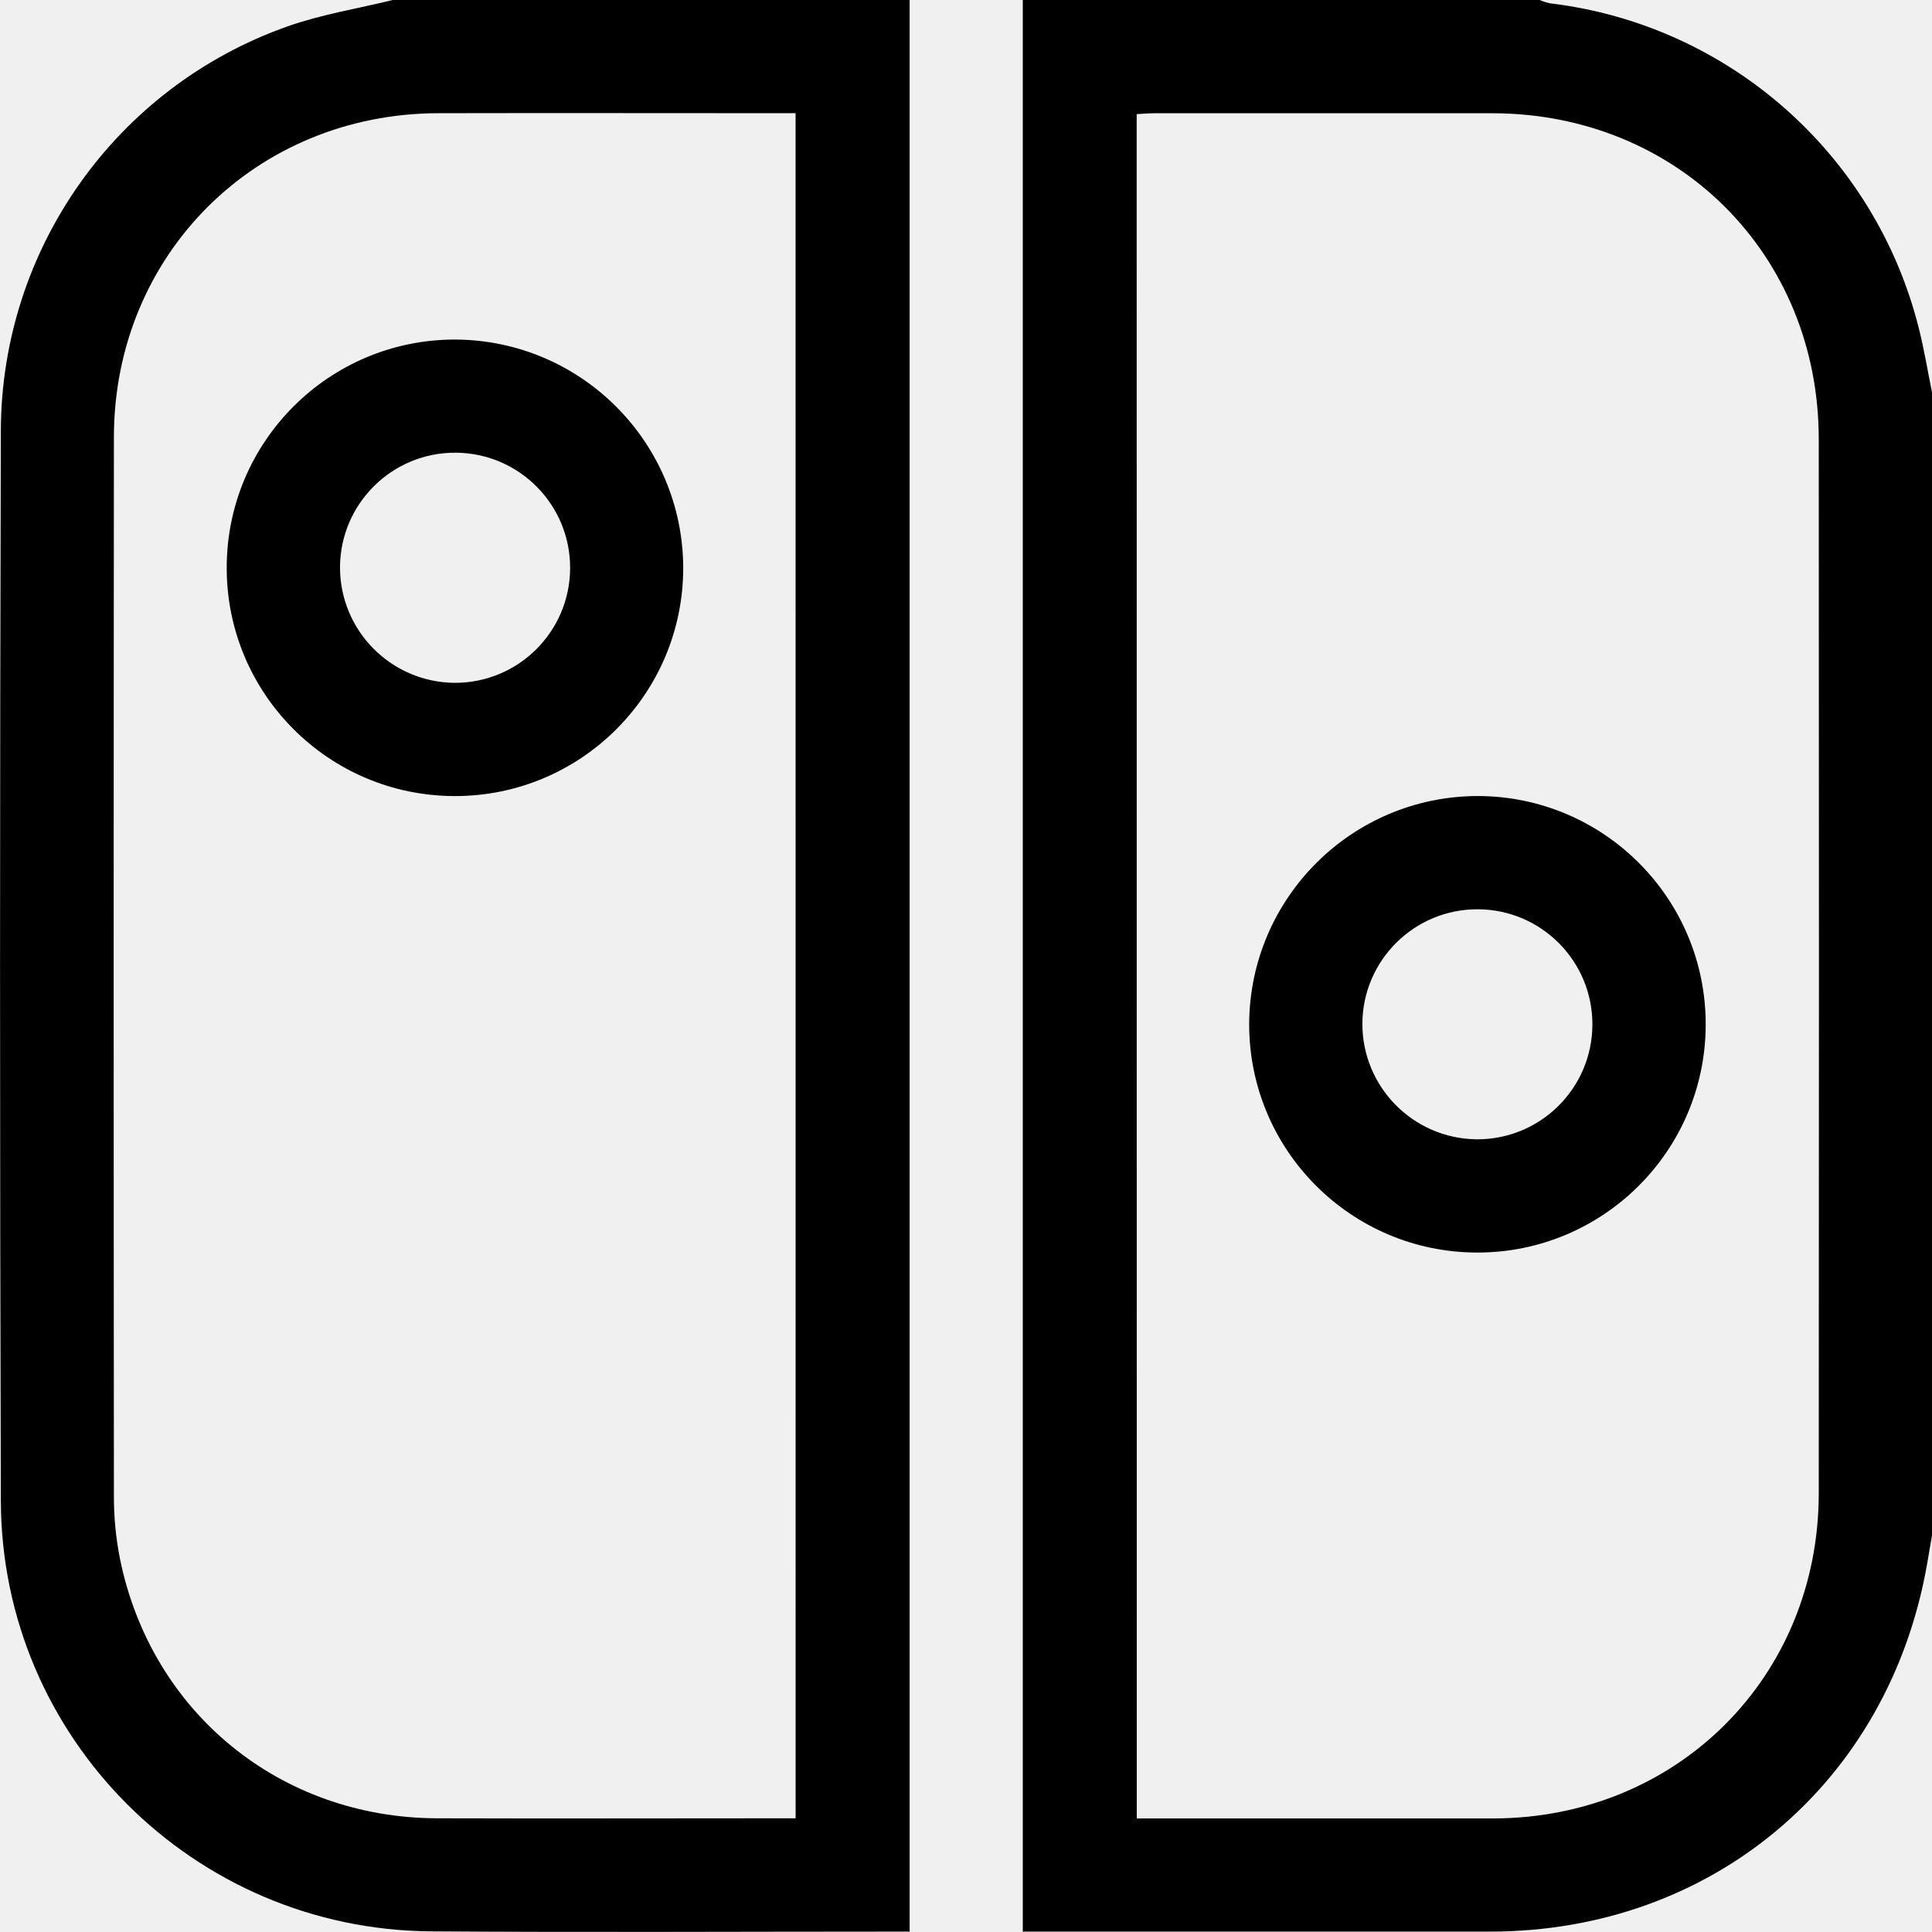
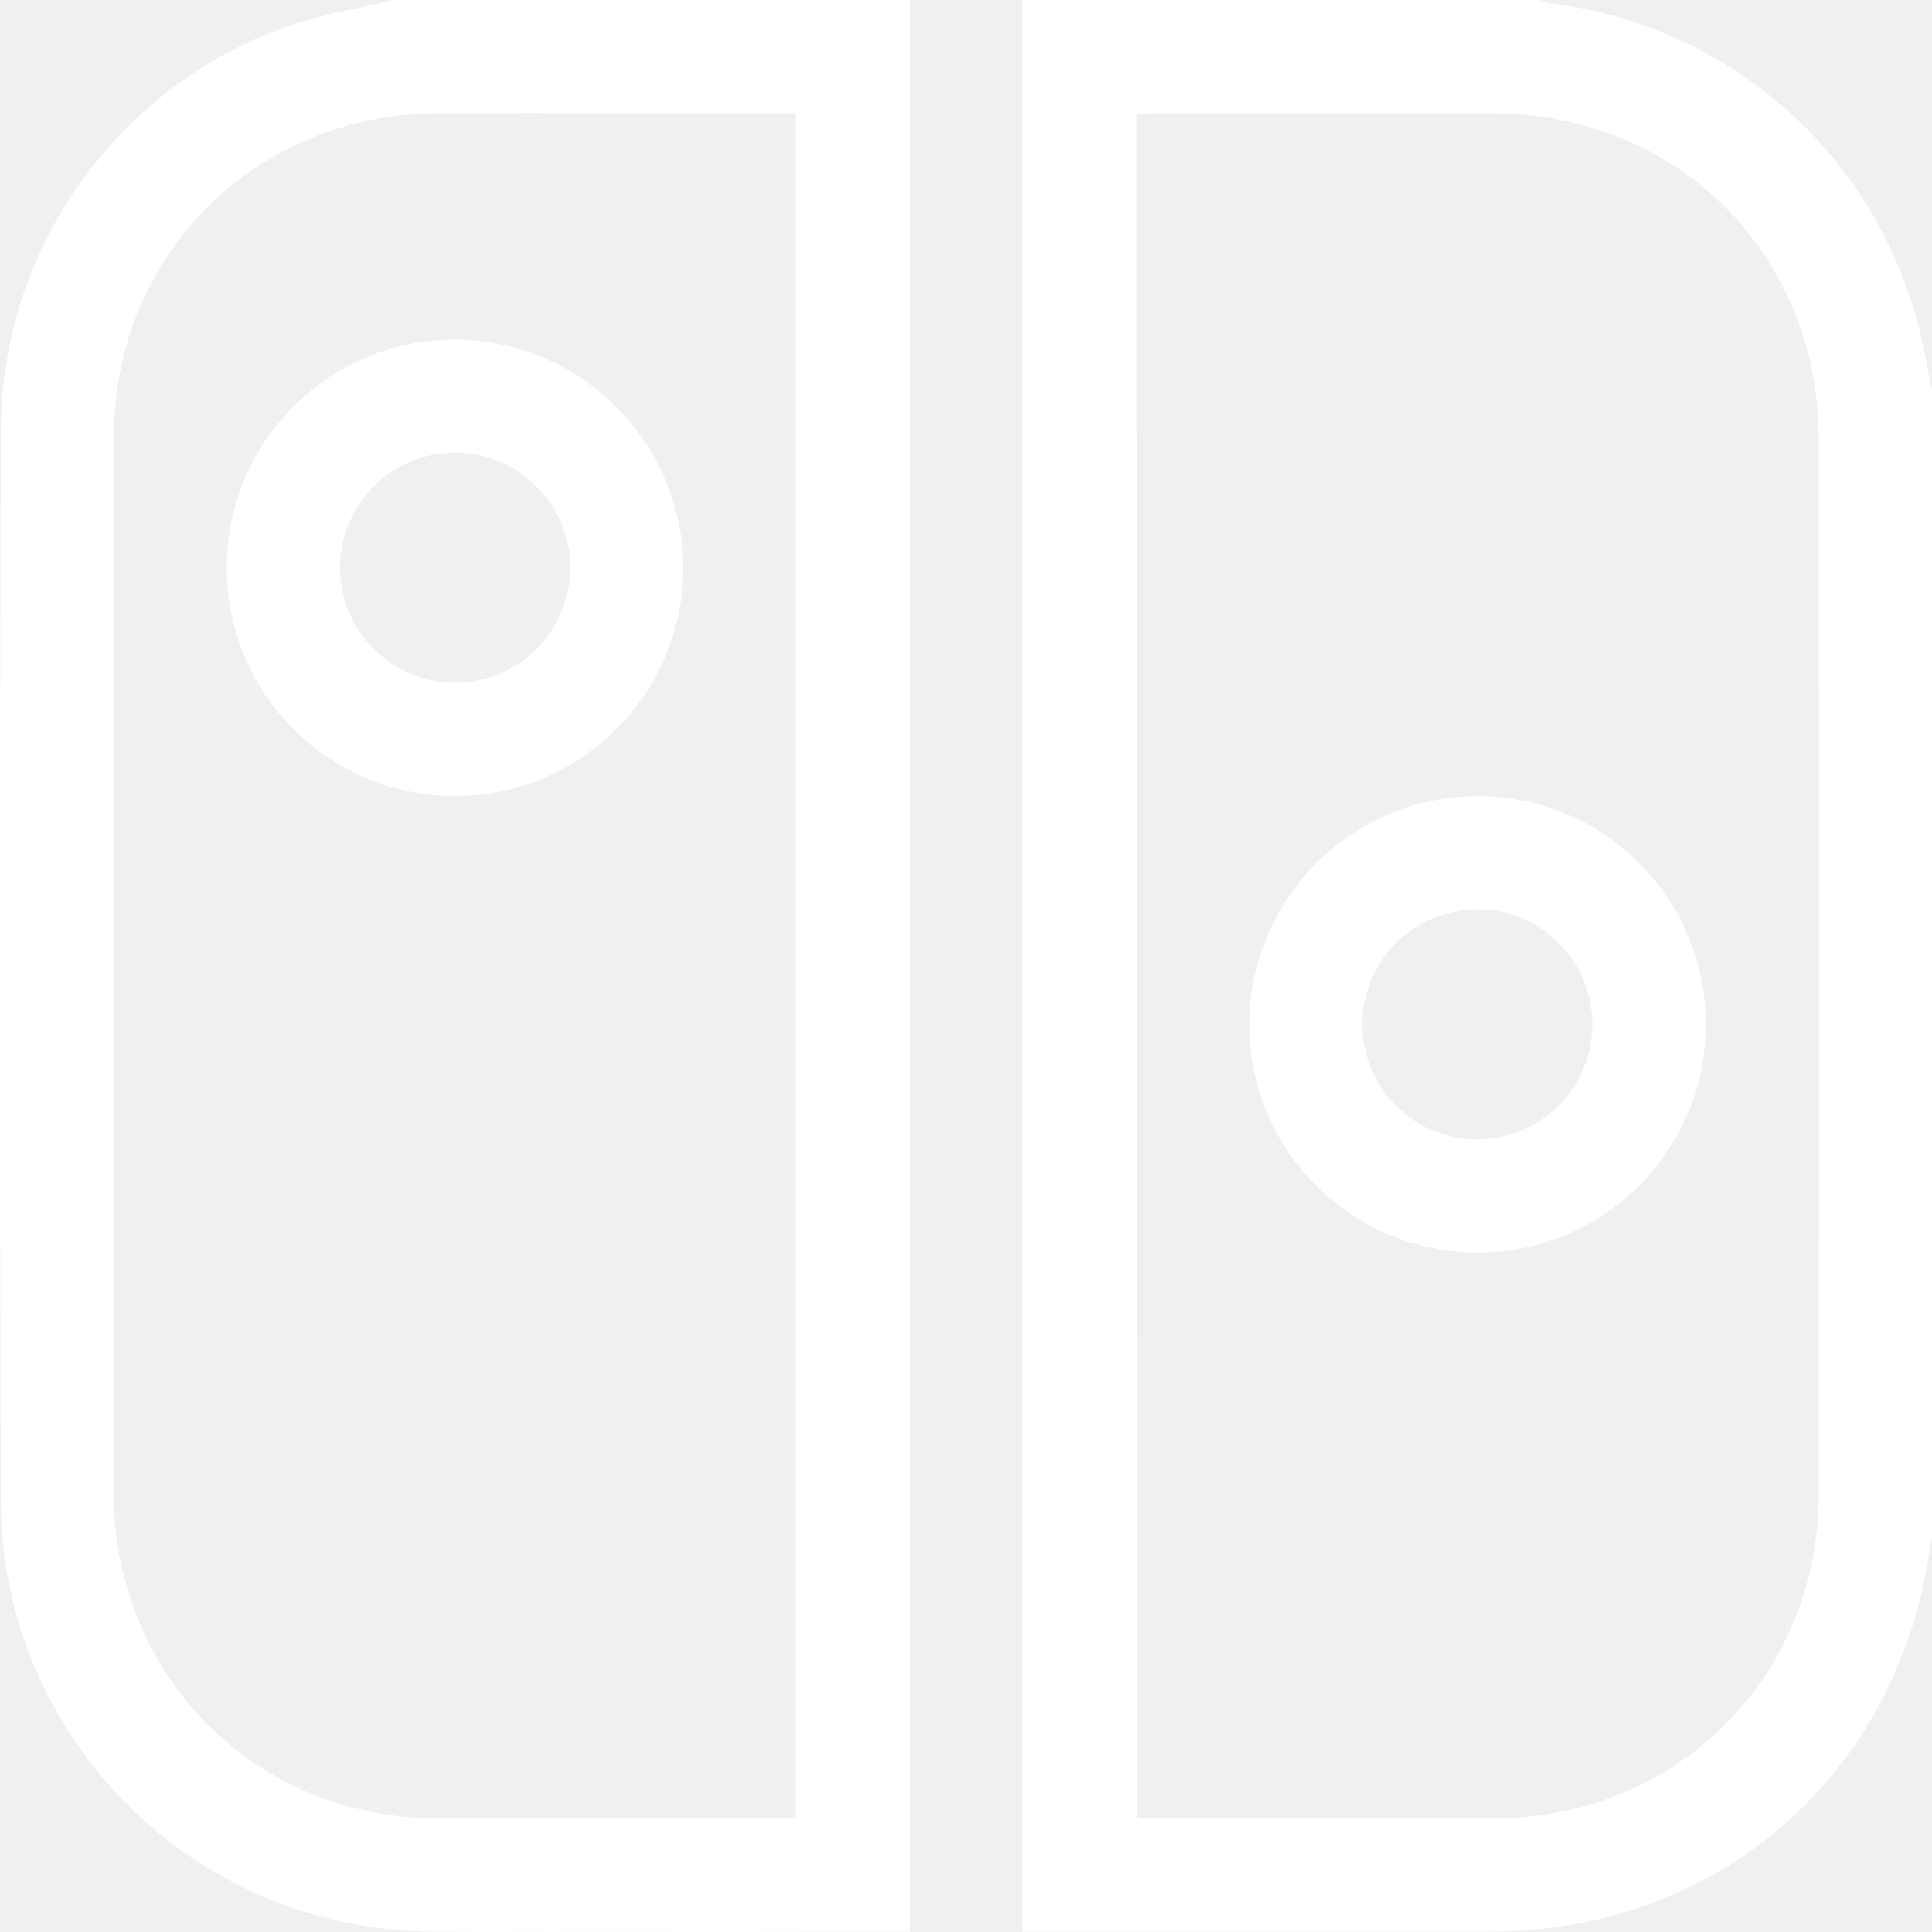
- <svg xmlns="http://www.w3.org/2000/svg" id="Capa_1" data-name="Capa 1" viewBox="0 0 383.33 383.31">
-   <path d="M86.6,8H189.15V391.25h-3c-30.68,0-61.36.17-92-.05-47-.34-85.17-38.4-85.31-85.37q-.32-106.26,0-212.51A85.31,85.31,0,0,1,65.7,13.24C72.44,10.86,79.62,9.71,86.6,8Zm79.92,22.46H163c-22.45,0-44.9-.05-67.36,0-36.23.08-64.34,28.08-64.37,64.25q-.09,105,0,209.94a63.57,63.57,0,0,0,1.2,12.62c6.2,30.5,31.76,51.4,62.9,51.5,22.58.07,45.15,0,67.73,0h3.43Z" transform="translate(-8.67 -8)" />
-   <path d="M211.6,8H314.15a11.4,11.4,0,0,0,2.08.66,86,86,0,0,1,73.16,64.49c1.06,4.19,1.75,8.46,2.61,12.7v226.8c-.34,1.94-.67,3.87-1,5.81-7.63,43.29-42.64,72.74-86.58,72.79q-44.34,0-88.67,0H211.6Zm22.62,360.8c23.87,0,47.32,0,70.77,0,36.47-.09,64.51-28.06,64.54-64.48q.08-104.59,0-209.18c0-36.68-28-64.61-64.72-64.67q-33.49,0-67,0c-1.2,0-2.4.11-3.61.17Z" transform="translate(-8.67 -8)" />
-   <path d="M144.23,120.7A45.29,45.29,0,1,1,99.09,75.37,45.45,45.45,0,0,1,144.23,120.7Zm-45.4,22.78a22.83,22.83,0,1,0-22.7-22.94A22.92,22.92,0,0,0,98.83,143.48Z" transform="translate(-8.67 -8)" />
-   <path d="M301.87,165.94a45.29,45.29,0,1,1-45.35,45.12A45.43,45.43,0,0,1,301.87,165.94Zm-.23,68.11a22.82,22.82,0,1,0-22.66-23A22.91,22.91,0,0,0,301.64,234.05Z" transform="translate(-8.67 -8)" />
+ <svg xmlns="http://www.w3.org/2000/svg" viewBox="0 0 398.98 398.97">
+   <defs>
+     <style>.cls-1{fill:#FFF}</style>
+   </defs>
+   <g id="Capa_2" data-name="Capa 2">
+     <g id="nswitch">
+       <path class="cls-1" d="M81.1 0h106.74v398.9h-3.12c-31.93 0-63.87.18-95.76 0C40 398.5.31 358.88.17 310q-.34-110.61 0-221.19A88.79 88.79 0 0 1 59.35 5.45C66.36 3 73.84 1.78 81.1 0zm83.19 23.38h-3.67c-23.36 0-46.73-.05-70.11 0-37.71.08-67 29.22-67 66.87q-.09 109.29 0 218.52a66.46 66.46 0 0 0 1.25 13.13c6.46 31.75 33.06 53.5 65.47 53.61 23.5.07 47 0 70.5 0h3.57zM211.21 0H318a11.8 11.8 0 0 0 2.16.69 89.53 89.53 0 0 1 76.15 67.12c1.1 4.36 1.82 8.81 2.72 13.22v236.06c-.36 2-.7 4-1 6.05-7.95 45.06-44.39 75.71-90.12 75.76h-96.7zm23.54 375.54h73.66c38-.1 67.15-29.21 67.18-67.12q.09-108.86 0-217.72c0-38.18-29.14-67.25-67.36-67.31h-69.74c-1.25 0-2.5.11-3.76.17z" />
+       <path class="cls-1" d="M141.09 117.3A47.14 47.14 0 1 1 94 70.12h.11a47.32 47.32 0 0 1 46.98 47.18zM93.83 141a23.76 23.76 0 1 0-23.62-23.89A23.84 23.84 0 0 0 93.83 141zM305.17 164.39A47.14 47.14 0 1 1 258 211.47v-.12a47.3 47.3 0 0 1 47.17-46.96zm-.24 70.89a23.75 23.75 0 1 0-23.59-23.94 23.74 23.74 0 0 0 23.59 23.94z" />
+     </g>
+   </g>
</svg>
